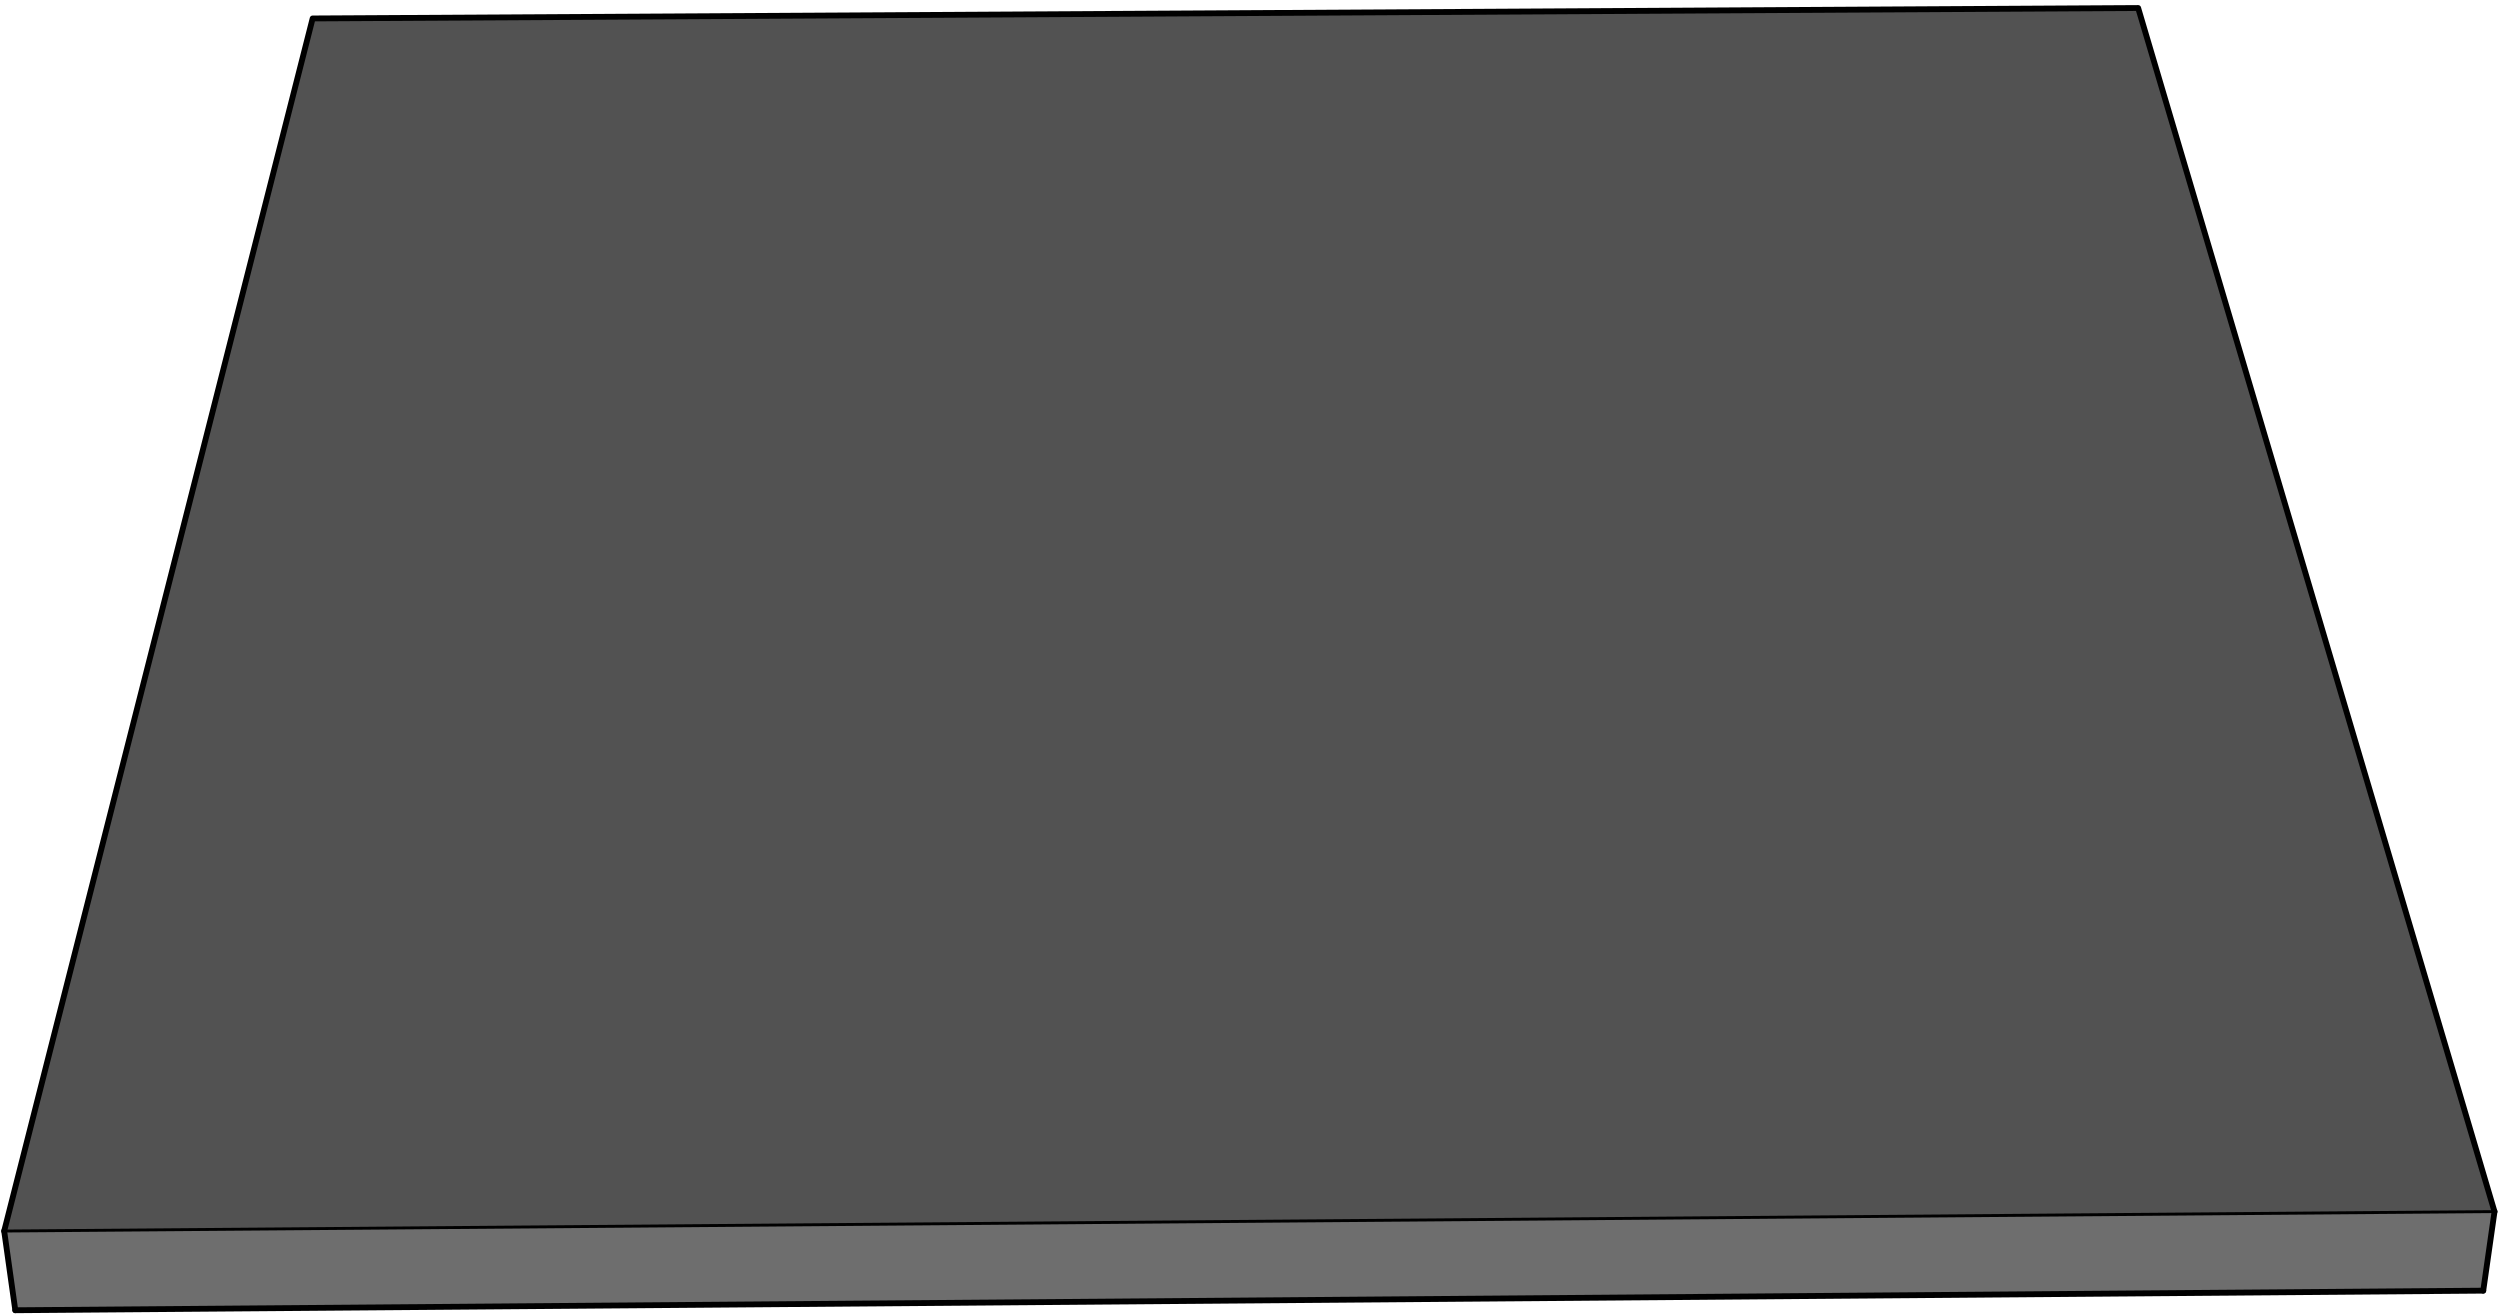
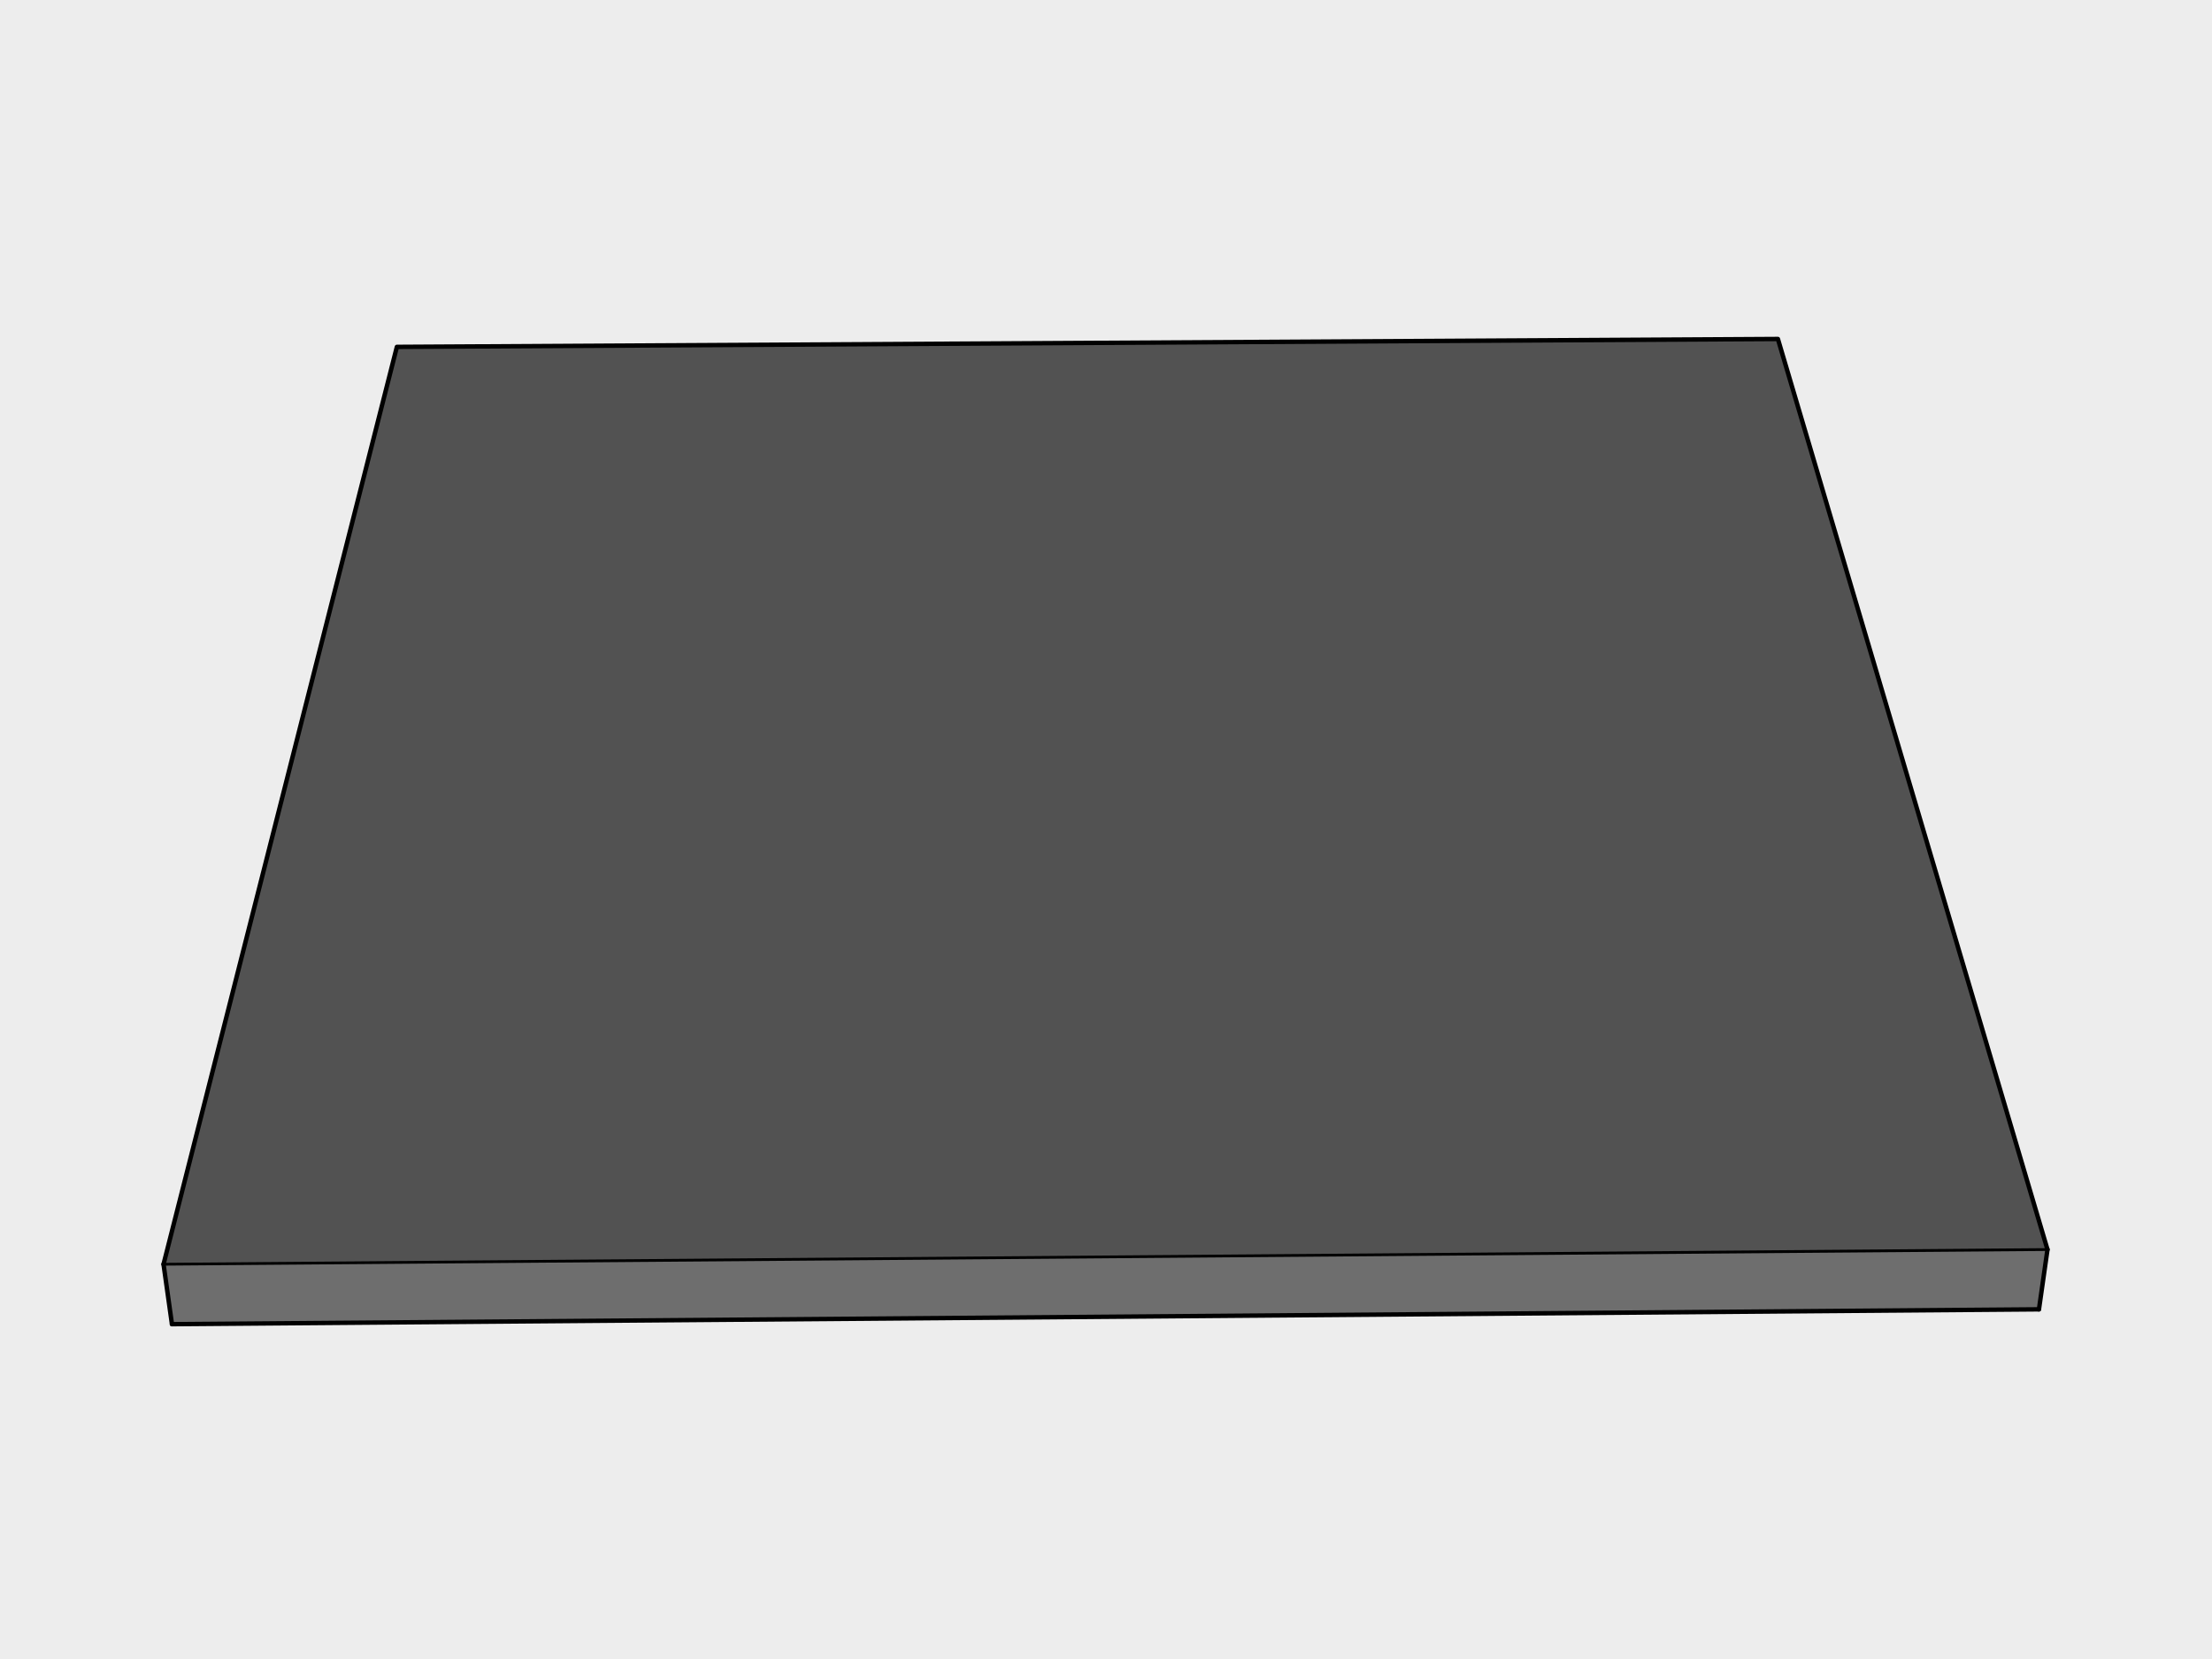
- <svg xmlns="http://www.w3.org/2000/svg" viewBox="0 0 428 225" version="1.1">
+ <svg xmlns="http://www.w3.org/2000/svg" viewBox="0 0 400 300" version="1.1">
  <g id="01" stroke="none" stroke-width="1" fill="none" fill-rule="evenodd">
-     <g id="Group-58" transform="translate(0, 1)">
-       <polyline id="Fill-51" fill="#525252" points="366.055 0.372 427.062 206.426 0.716 209.753 53.524 2.16 366.055 0.372" />
-       <polyline id="Fill-52" fill="#6E6E6E" points="0.716 209.753 427.062 206.426 425.132 219.96 2.619 223.314 0.716 209.753" />
-       <path d="M0.716,209.753 L427.062,206.426" id="Stroke-53" stroke="#000000" stroke-width="0.5" stroke-linecap="round" stroke-linejoin="round" />
-       <polyline id="Stroke-54" stroke="#000000" stroke-linecap="round" stroke-linejoin="round" points="427.062 206.426 366.055 0.372 53.524 2.16 0.716 209.753" />
-       <path d="M2.619,223.314 L425.132,219.96" id="Stroke-55" stroke="#000000" stroke-linecap="round" stroke-linejoin="round" />
-       <path d="M427.062,206.426 L425.132,219.96" id="Stroke-56" stroke="#000000" stroke-linecap="round" stroke-linejoin="round" />
-       <path d="M0.716,209.753 L2.619,223.314" id="Stroke-57" stroke="#000000" stroke-linecap="round" stroke-linejoin="round" />
+     <rect fill="#EDEDED" x="0" y="0" width="400" height="300" />
+     <g id="Group-58" transform="translate(29, 61)">
+       <polyline id="Fill-51" fill="#525252" points="292.502 0.298 341.25 164.957 0.572 167.615 42.769 1.726 292.502 0.298" />
+       <polyline id="Fill-52" fill="#6E6E6E" points="0.572 167.615 341.25 164.957 339.708 175.771 2.093 178.452 0.572 167.615" />
+       <path d="M0.572,167.615 L341.25,164.957" id="Stroke-53" stroke="#000000" stroke-width="0.5" stroke-linecap="round" stroke-linejoin="round" />
+       <polyline id="Stroke-54" stroke="#000000" stroke-width="0.8" stroke-linecap="round" stroke-linejoin="round" points="341.25 164.957 292.502 0.298 42.769 1.726 0.572 167.615" />
+       <path d="M2.093,178.452 L339.708,175.771" id="Stroke-55" stroke="#000000" stroke-width="0.8" stroke-linecap="round" stroke-linejoin="round" />
+       <path d="M341.25,164.957 L339.708,175.771" id="Stroke-56" stroke="#000000" stroke-width="0.8" stroke-linecap="round" stroke-linejoin="round" />
+       <path d="M0.572,167.615 L2.093,178.452" id="Stroke-57" stroke="#000000" stroke-width="0.8" stroke-linecap="round" stroke-linejoin="round" />
    </g>
  </g>
</svg>
